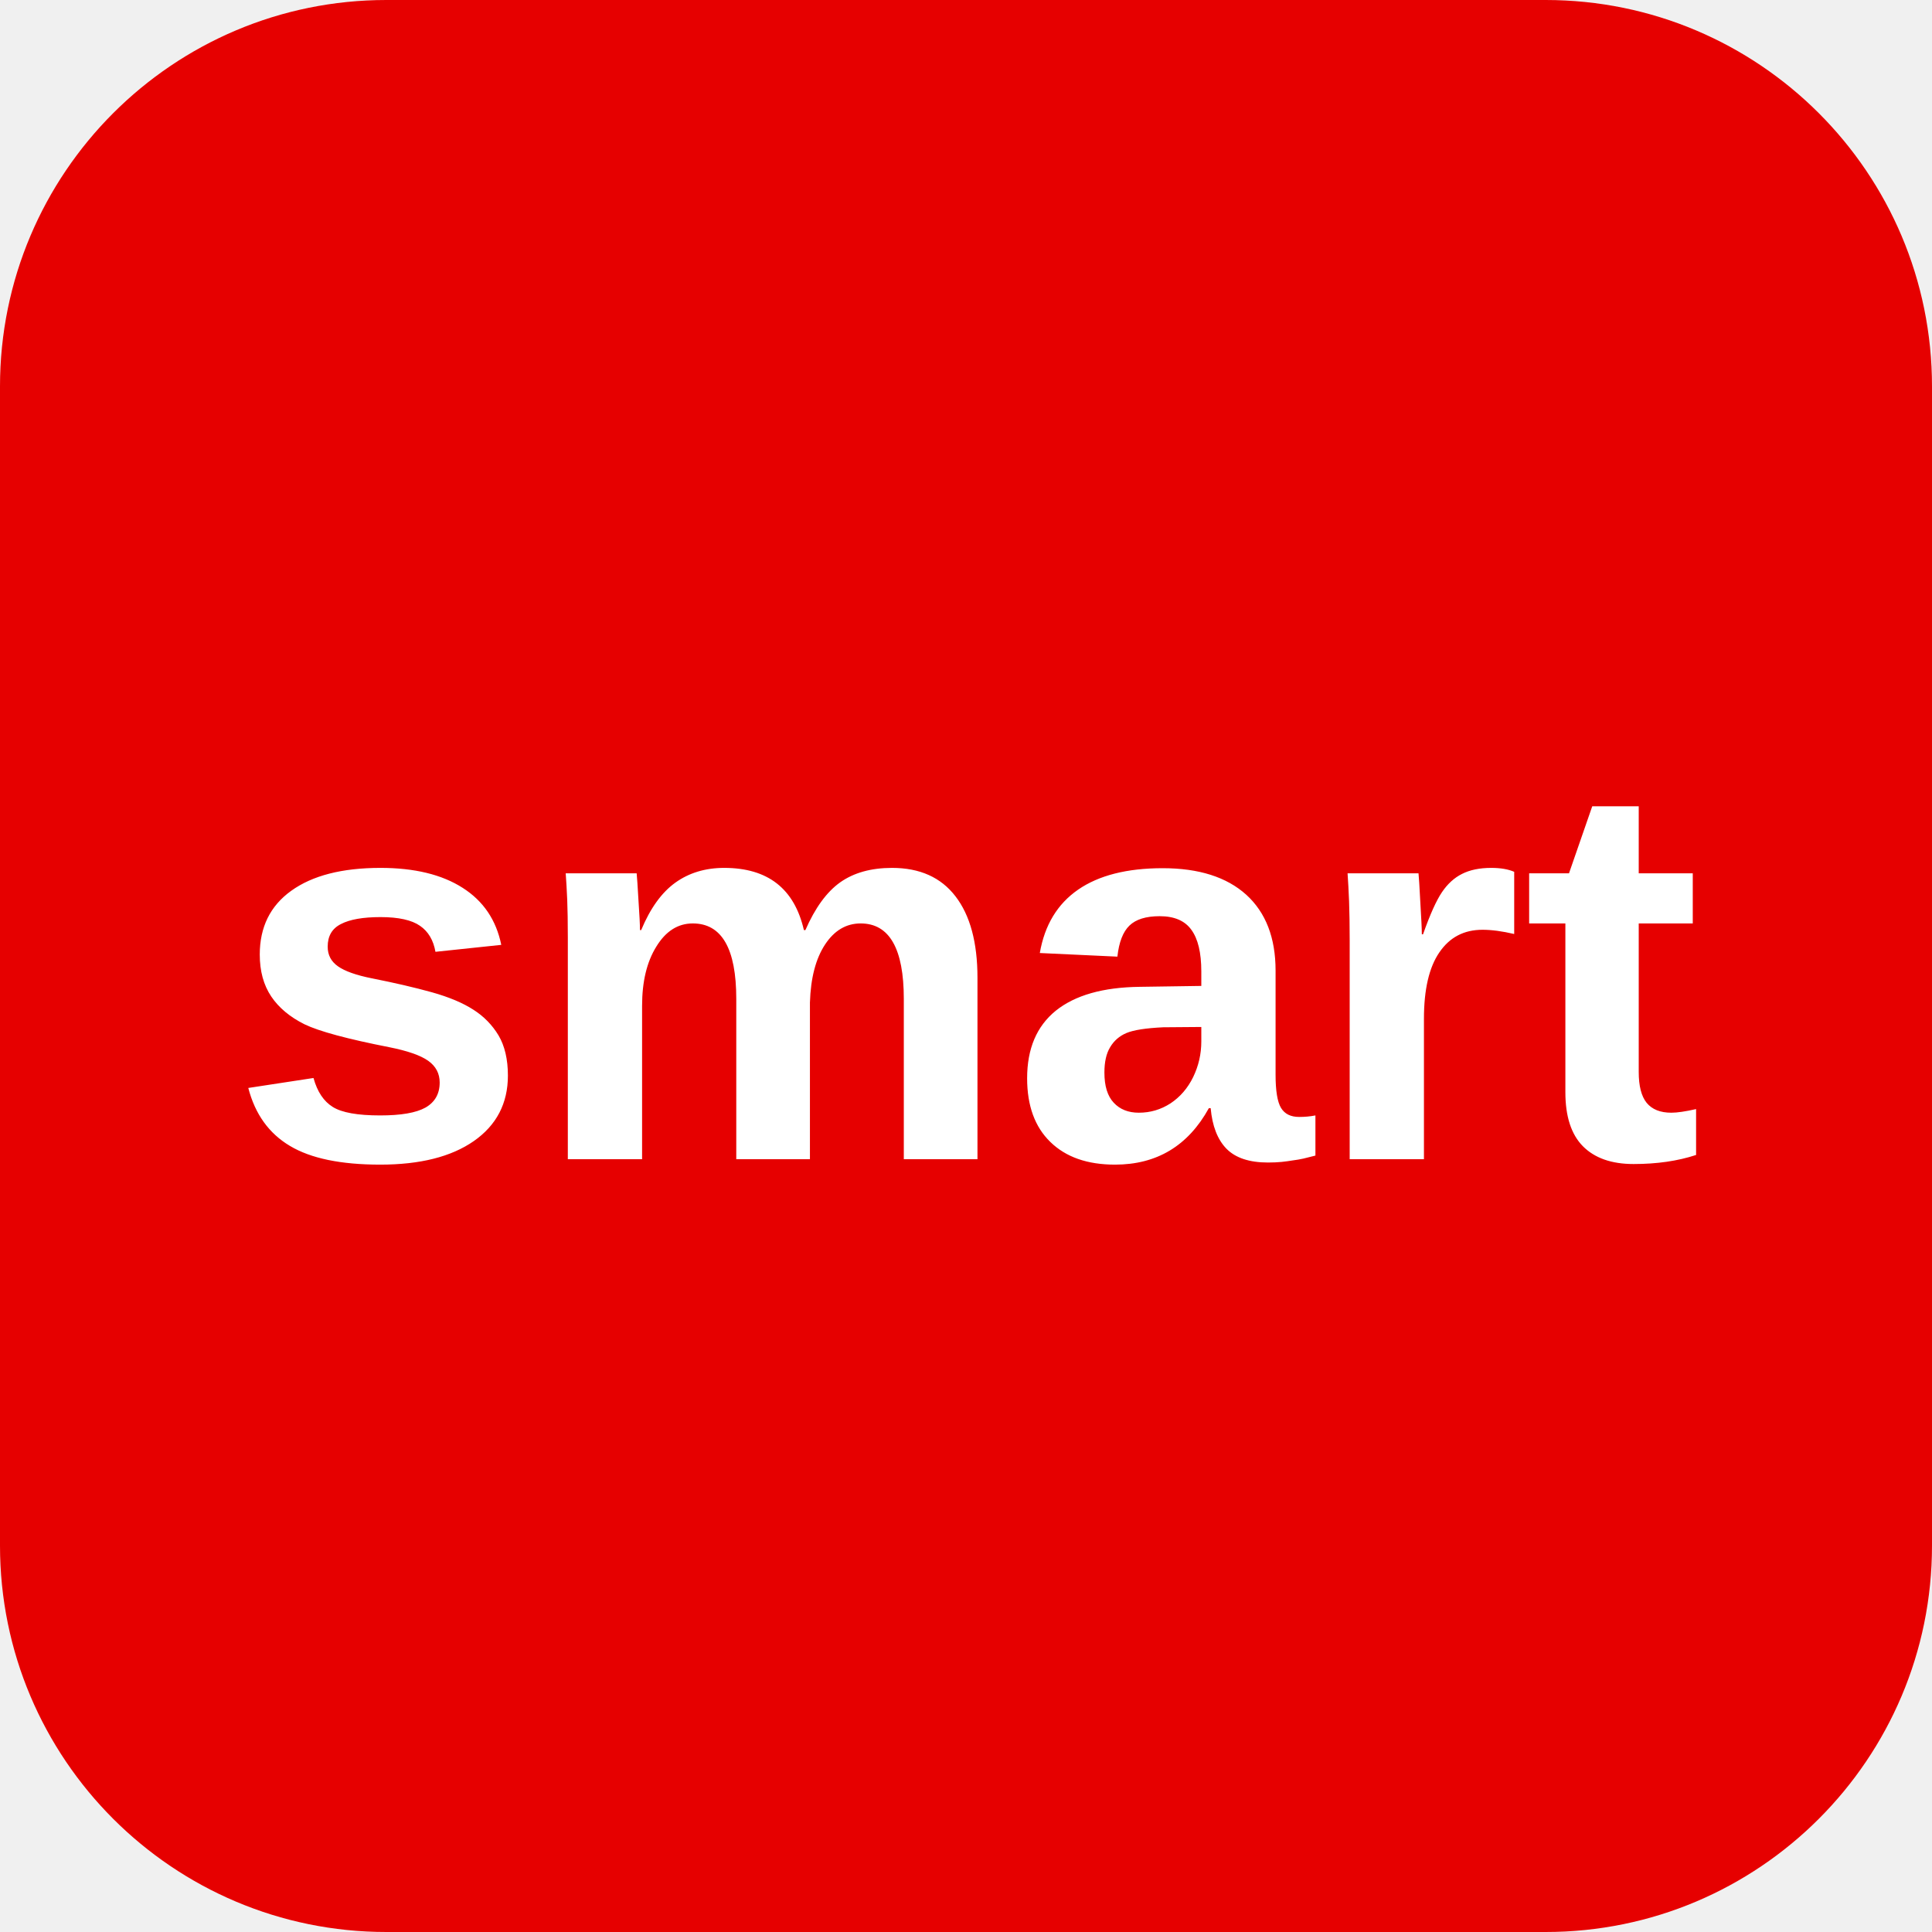
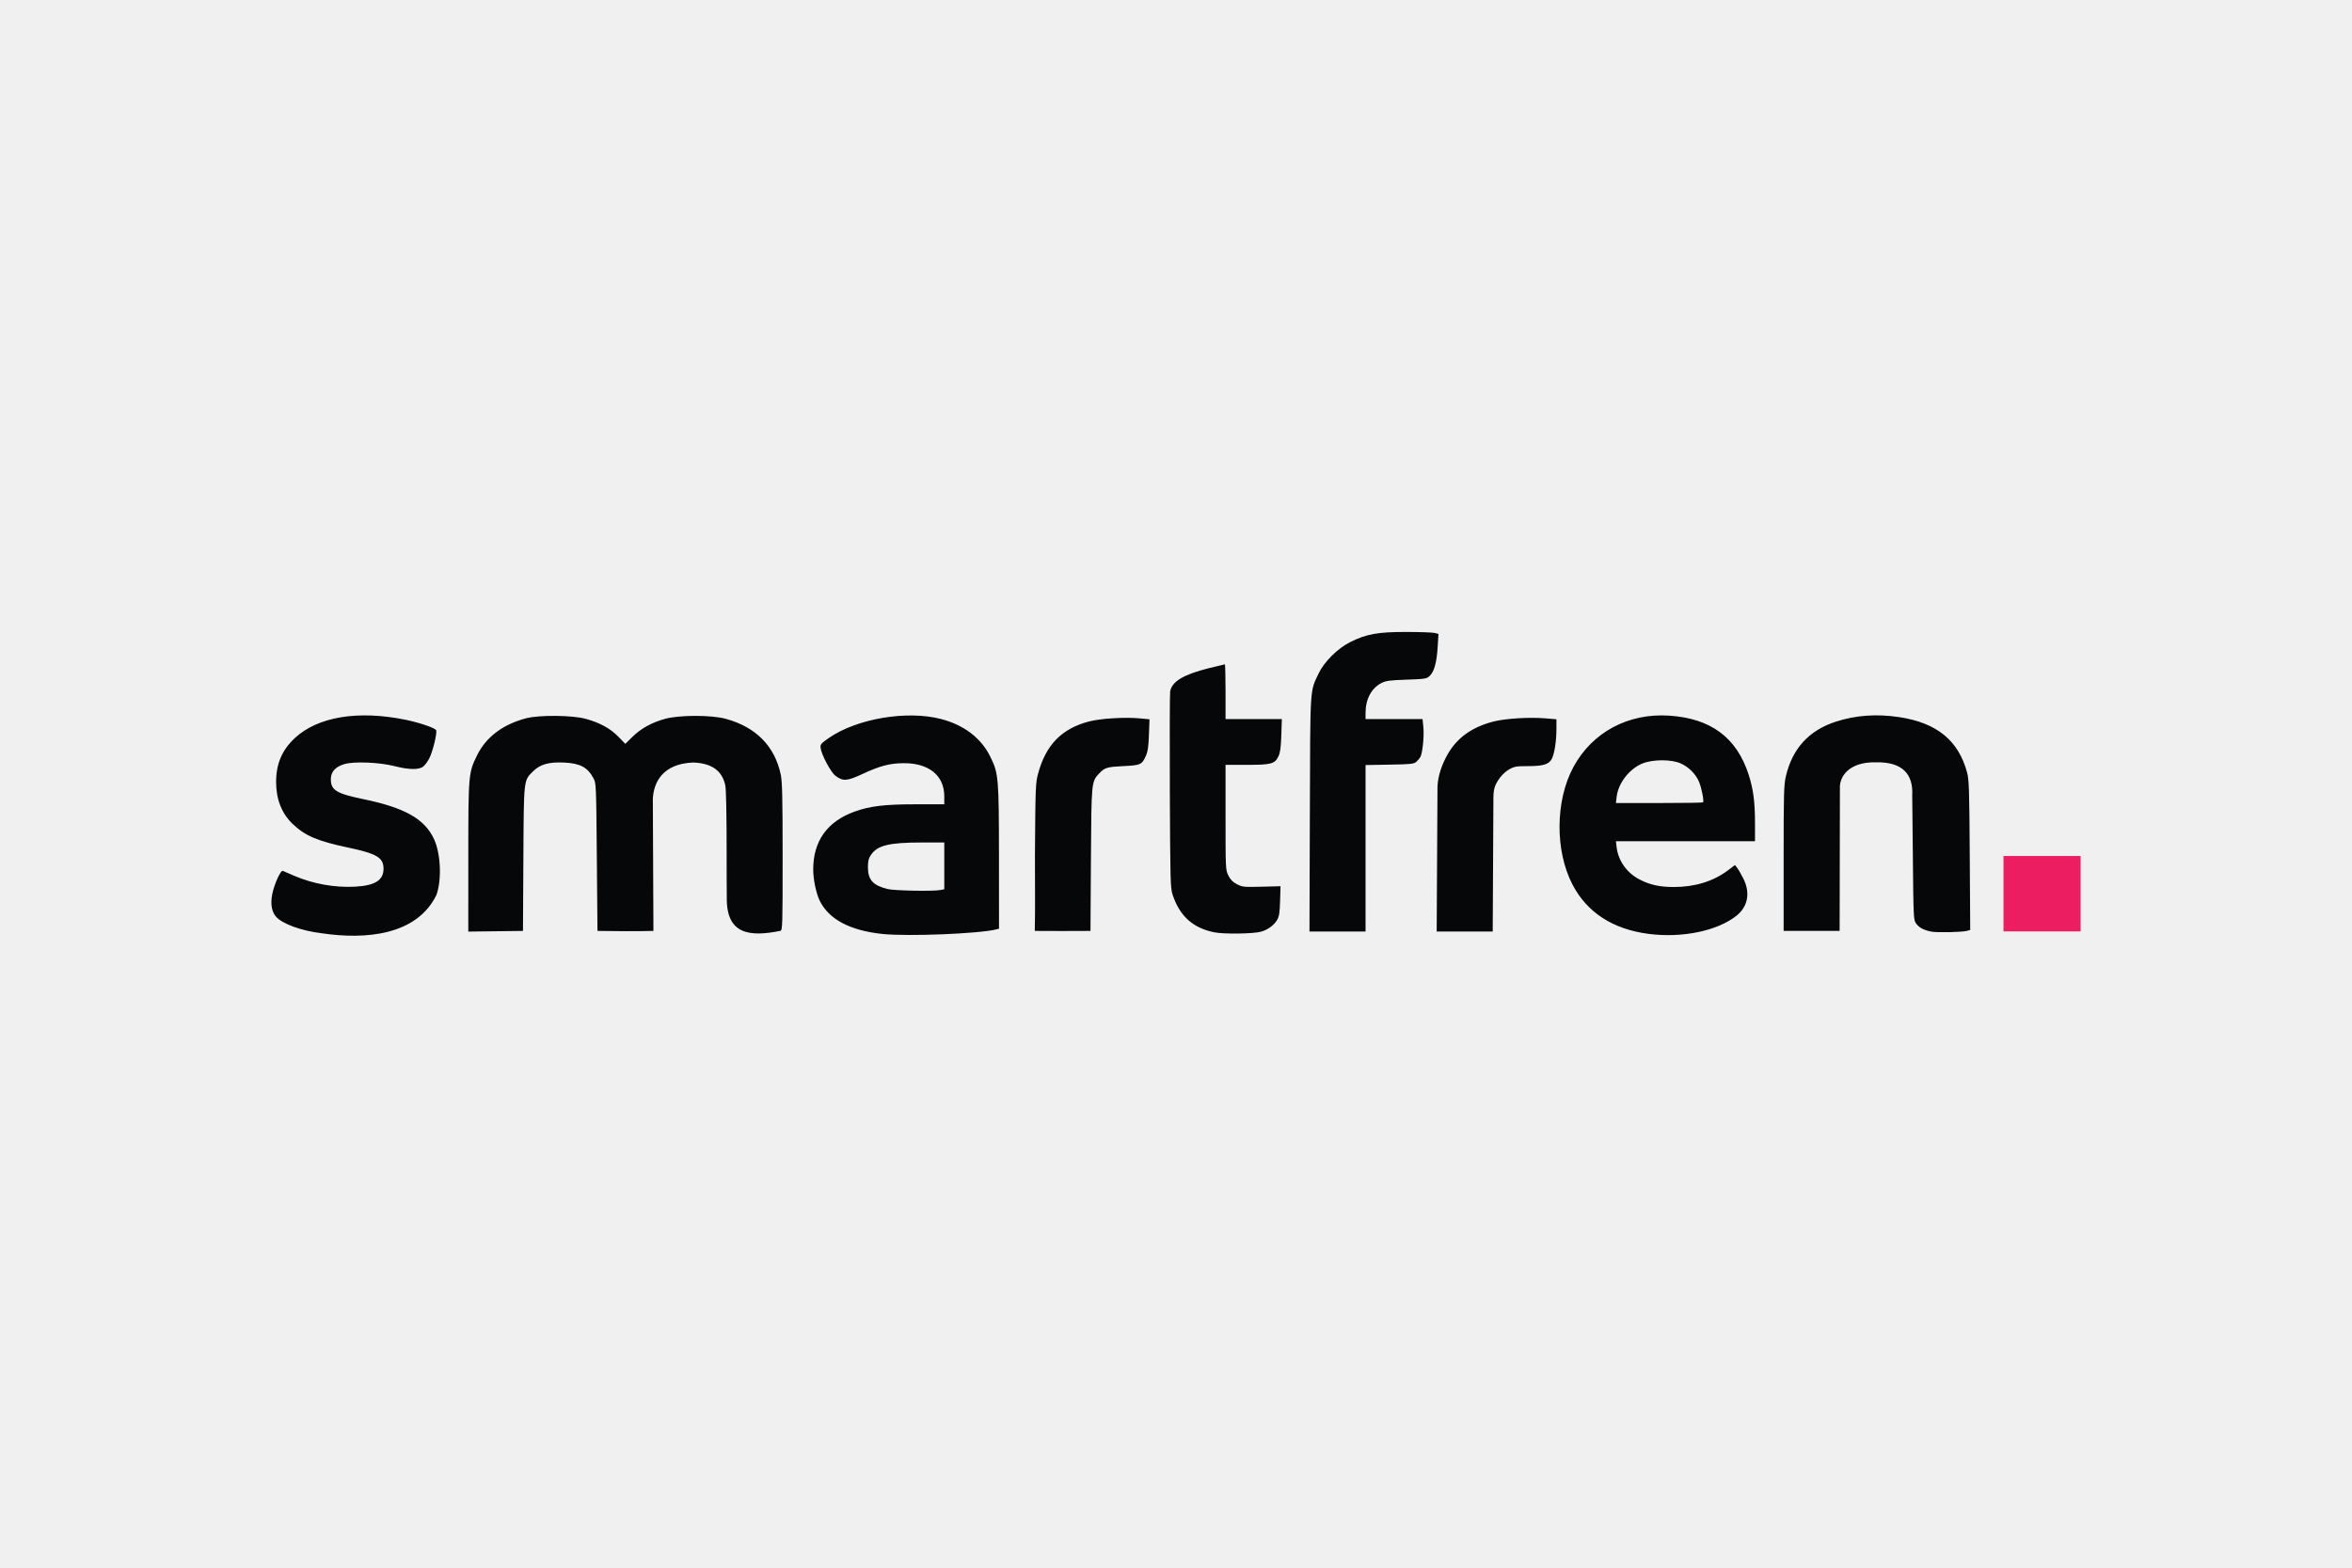
- <svg xmlns="http://www.w3.org/2000/svg" viewBox="0 0 100 100" width="100" height="100">
-   <rect width="100" height="100" rx="20" fill="#E60000" />
-   <text x="50" y="60" font-family="Arial, sans-serif" font-weight="900" font-size="28" fill="#FFFFFF" text-anchor="middle">smart</text>
+ <svg xmlns="http://www.w3.org/2000/svg" height="800" width="1200" viewBox="-122.404 -34.26 1060.838 205.561">
+   <path d="M275.66 136.244c-14.711-1.53-24.282-6.619-28.382-15.09-1.58-3.264-2.88-9.513-2.893-13.908-.036-12.855 6.299-21.756 18.647-26.198 7.007-2.52 13.542-3.3 27.654-3.3h12.815V74.13c0-9.368-6.958-15.02-18.373-14.928-6.264.05-10.6 1.187-18.45 4.834-7.122 3.31-8.865 3.423-12.307.797-2.12-1.616-6.35-9.623-6.662-12.604-.158-1.521.232-1.98 3.77-4.425 12.614-8.72 35.087-12.525 50.496-8.55 10.368 2.675 18.083 8.544 22.227 16.906 3.788 7.644 3.94 9.402 3.963 45.78l.02 31.94-1.292.32c-7.88 1.95-39.87 3.226-51.233 2.044zm26.047-19.82l1.794-.359V94.97l-9.902.005c-15.093.007-20.257 1.27-23.226 5.678-1.014 1.504-1.314 2.752-1.312 5.453.003 5.728 2.26 8.232 8.896 9.872 3.015.745 20.605 1.077 23.75.448zm319.58 19.797c-16.226-2.083-27.946-9.683-34.5-22.373-7.886-15.267-7.687-37.817.465-52.892 8.494-15.709 24.713-24.417 43.212-23.202 18.823 1.236 30.464 9.903 35.856 26.696 2.107 6.56 2.843 12.242 2.843 21.95v7.995h-62.73l.332 2.802c.7 5.914 4.522 11.368 10.02 14.298 4.816 2.567 9.239 3.566 15.79 3.566 9.5 0 17.848-2.582 24.436-7.556l3.13-2.362 1.047 1.371c.577.754 1.832 2.953 2.79 4.886 3.118 6.295 1.986 12.429-3.049 16.516-8.495 6.895-24.5 10.248-39.642 8.305zM645.73 76.88c.535-.536-.711-6.791-1.881-9.443-1.536-3.481-4.633-6.554-8.206-8.142-4.197-1.864-12.451-1.867-17.123-.007-5.976 2.381-11.017 8.84-11.753 15.06l-.335 2.826h19.502c10.725 0 19.634-.133 19.796-.295zM22.797 135.94c-9.286-1.105-18.014-4.288-20.783-7.58-1.94-2.305-2.494-5.85-1.594-10.216.93-4.511 3.777-10.766 4.718-10.362l5.317 2.278c8.442 3.617 18.218 5.351 27.34 4.848 9.066-.5 12.906-2.992 12.787-8.3-.108-4.856-3.109-6.61-15.975-9.342-13.858-2.942-19.285-5.245-24.932-10.58-4.975-4.7-7.544-11.165-7.544-18.982 0-8.177 2.648-14.41 8.41-19.8 10.345-9.677 28.562-12.685 50.078-8.27 6.195 1.272 13.319 3.713 13.695 4.694.499 1.3-1.426 9.279-3.029 12.556-.795 1.627-2.15 3.425-3.01 3.996-2.065 1.371-6.426 1.25-12.758-.356-6.816-1.728-18.155-2.196-22.516-.928-4.154 1.208-6.186 3.466-6.186 6.876 0 4.88 2.543 6.444 14.492 8.912 18.878 3.9 27.761 8.903 32.037 18.04 2.984 6.376 3.608 18.153 1.107 25.212-8.86 18.172-31.758 20.251-51.654 17.305zm402.344-.464c-9.614-2.013-15.442-7.312-18.666-16.971-.978-2.93-1.067-6.276-1.242-46.497-.103-23.837-.035-44.172.152-45.189.828-4.497 5.936-7.576 17.339-10.45 3.849-.97 7.143-1.765 7.319-1.765.176 0 .32 5.554.32 12.342v12.342h25.394l-.242 7.319c-.186 5.599-.495 7.841-1.315 9.542-1.628 3.375-3.248 3.804-14.346 3.804h-9.49v23.701c0 23.437.014 23.73 1.291 26.262.937 1.86 2 2.927 3.875 3.895 2.43 1.255 3.085 1.32 11.107 1.116l8.524-.217-.2 6.634c-.164 5.414-.418 7.001-1.38 8.64-1.354 2.304-4.077 4.306-7.077 5.202-3.388 1.012-17.03 1.197-21.363.29zm-219.736-15.888c-.066-4.516-.064-10.656-.064-19.08 0-18.069-.225-29.49-.616-31.313-1.42-6.624-6.088-9.961-14.403-10.299-14.078.519-17.946 9.223-18.275 16.467l.267 59.502c-8.414.225-16.825.104-25.238 0l-.287-33.294c-.282-32.712-.309-33.334-1.523-35.59-2.645-4.915-6.029-6.729-13.176-7.062-7.022-.327-10.925.793-14.198 4.077-4.139 4.152-4.035 3.188-4.237 39.436l-.18 32.433-24.664.31.01-33.45c.011-37.57.064-38.183 3.99-46.146 4.036-8.19 11.655-13.924 22.119-16.645 5.913-1.538 20.681-1.406 26.775.24 6.335 1.71 11.183 4.358 14.8 8.084l3.13 3.224 3.207-3.158c3.875-3.813 8.746-6.498 14.765-8.139 6.489-1.769 20.858-1.767 27.356.004 13.553 3.693 22.062 12.312 24.768 25.086.69 3.26.85 10.128.857 37.09.01 30.666-.061 33.118-.969 33.466-13.982 2.823-24.529 1.691-24.214-15.243zm543.114 15.57c-3.412-.728-5.292-1.75-6.689-3.635-1.173-1.584-1.206-2.306-1.486-32.433-.089-9.513-.178-15.851-.266-25.364.517-9.557-4.354-15.18-16.451-14.92-11.868-.25-16.539 6.296-16.166 11.912l-.124 64.147h-25.258v-32.72c0-29.396.104-33.164 1.025-37.084 2.94-12.52 10.452-20.71 22.573-24.61 9.003-2.895 18.367-3.562 28.525-2.03 16.992 2.56 26.762 10.543 30.63 25.027.863 3.228 1.01 7.818 1.193 37.33l.21 33.65-1.322.383c-2.254.651-13.82.896-16.394.347zm-404.205-.293c.275-8.91.025-24.201.08-33.961.214-31.448.267-32.793 1.481-37.22 3.518-12.825 10.664-20.102 22.886-23.303 5.184-1.358 16.114-2.03 22.805-1.403l4.49.42-.247 6.977c-.19 5.383-.512 7.567-1.409 9.56-1.783 3.962-2.293 4.192-10.15 4.583-7.384.367-8.356.66-10.837 3.269-3.566 3.749-3.552 3.622-3.77 39.075l-.197 32.003c-8.56.092-17.074.026-25.132 0zm124.073-52.668c.19-58.636-.035-55.063 3.99-63.533 2.467-5.188 8.548-11.238 14.112-14.04C493.848.918 498.982-.016 511.877 0c6.156.008 11.942.212 12.857.453l1.664.439-.359 5.852c-.431 7.026-1.567 11.17-3.578 13.06-1.414 1.33-1.952 1.418-10.486 1.716-7.722.269-9.331.489-11.363 1.553-4.503 2.358-7.104 7.282-7.104 13.449v2.766h25.715l.376 3.875c.379 3.895-.397 11.457-1.36 13.255-.283.53-1.083 1.479-1.776 2.107-1.146 1.038-2.236 1.158-12.108 1.33l-10.847.188v75.109h-25.292zm57.396 18.943l.174-31.442c.212-5.229 2.283-10.504 4.71-14.735 4.27-7.364 10.992-12.102 20.531-14.552 5.376-1.38 16.145-2.043 23.392-1.439l5.023.419-.005 4.397c-.006 5.375-.896 11.15-2.068 13.417-1.309 2.53-3.874 3.322-10.76 3.322-2.807 0-4.385.04-5.64.279-3.536.819-6.726 3.941-8.497 7.225-1.259 2.311-1.454 4.285-1.467 6.769l-.144 28.02-.166 32.332h-25.271z" fill="#050708" />
+   <path d="M781.255 101.07h34.774v34.018h-34.774z" fill="#ed1d61" fill-rule="evenodd" />
</svg>
